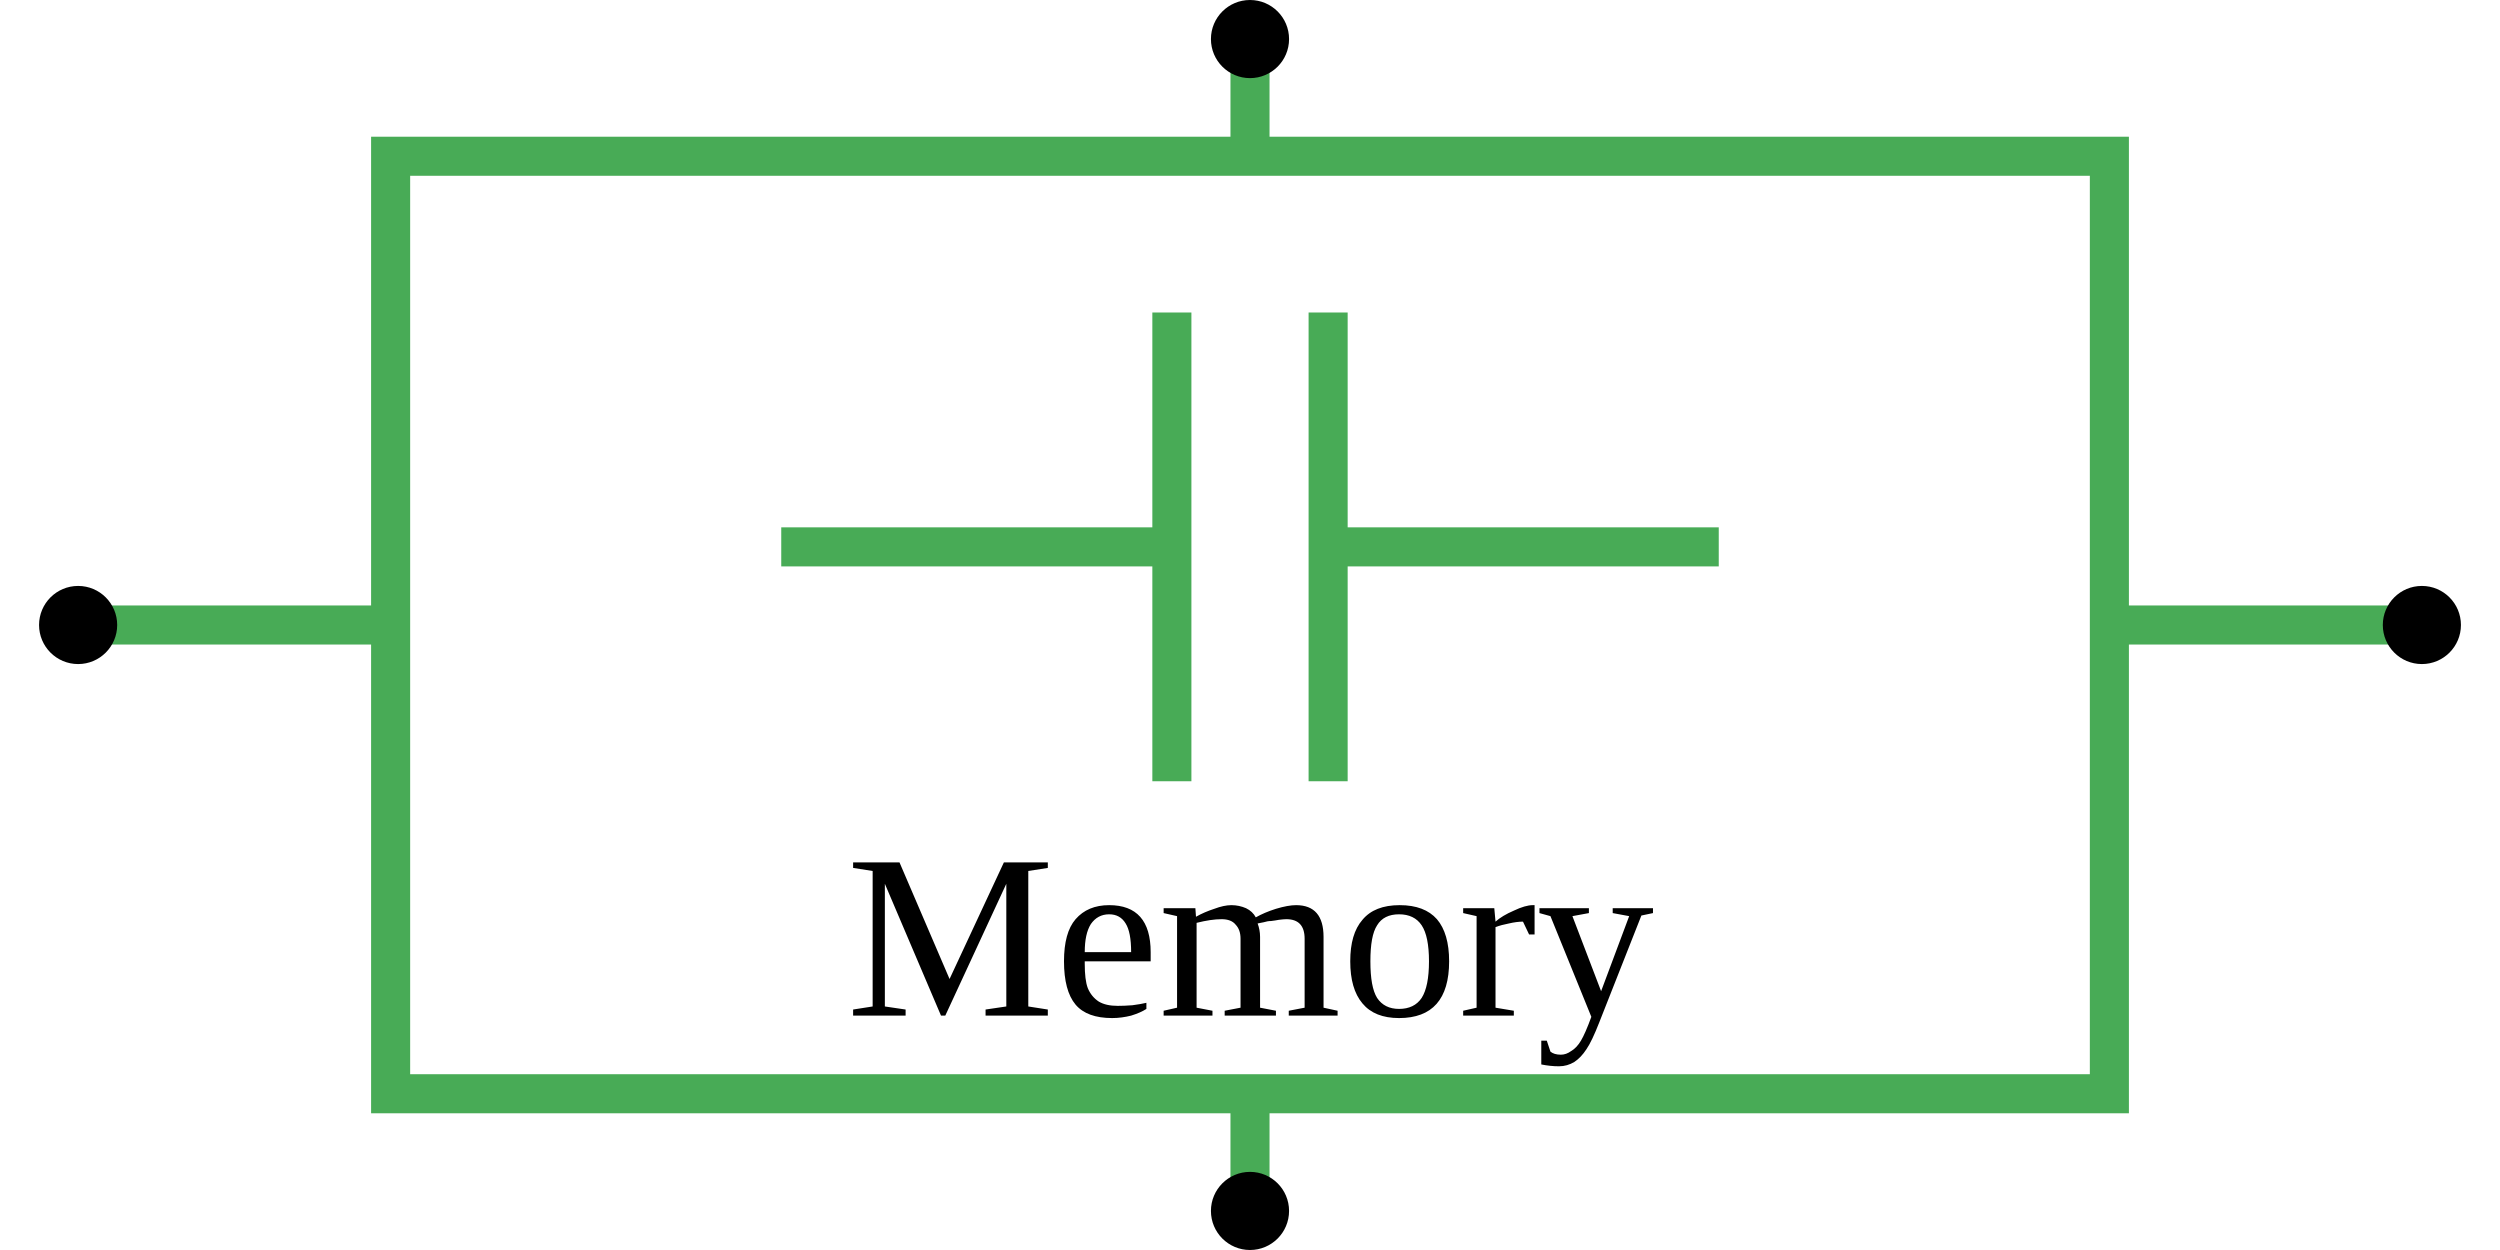
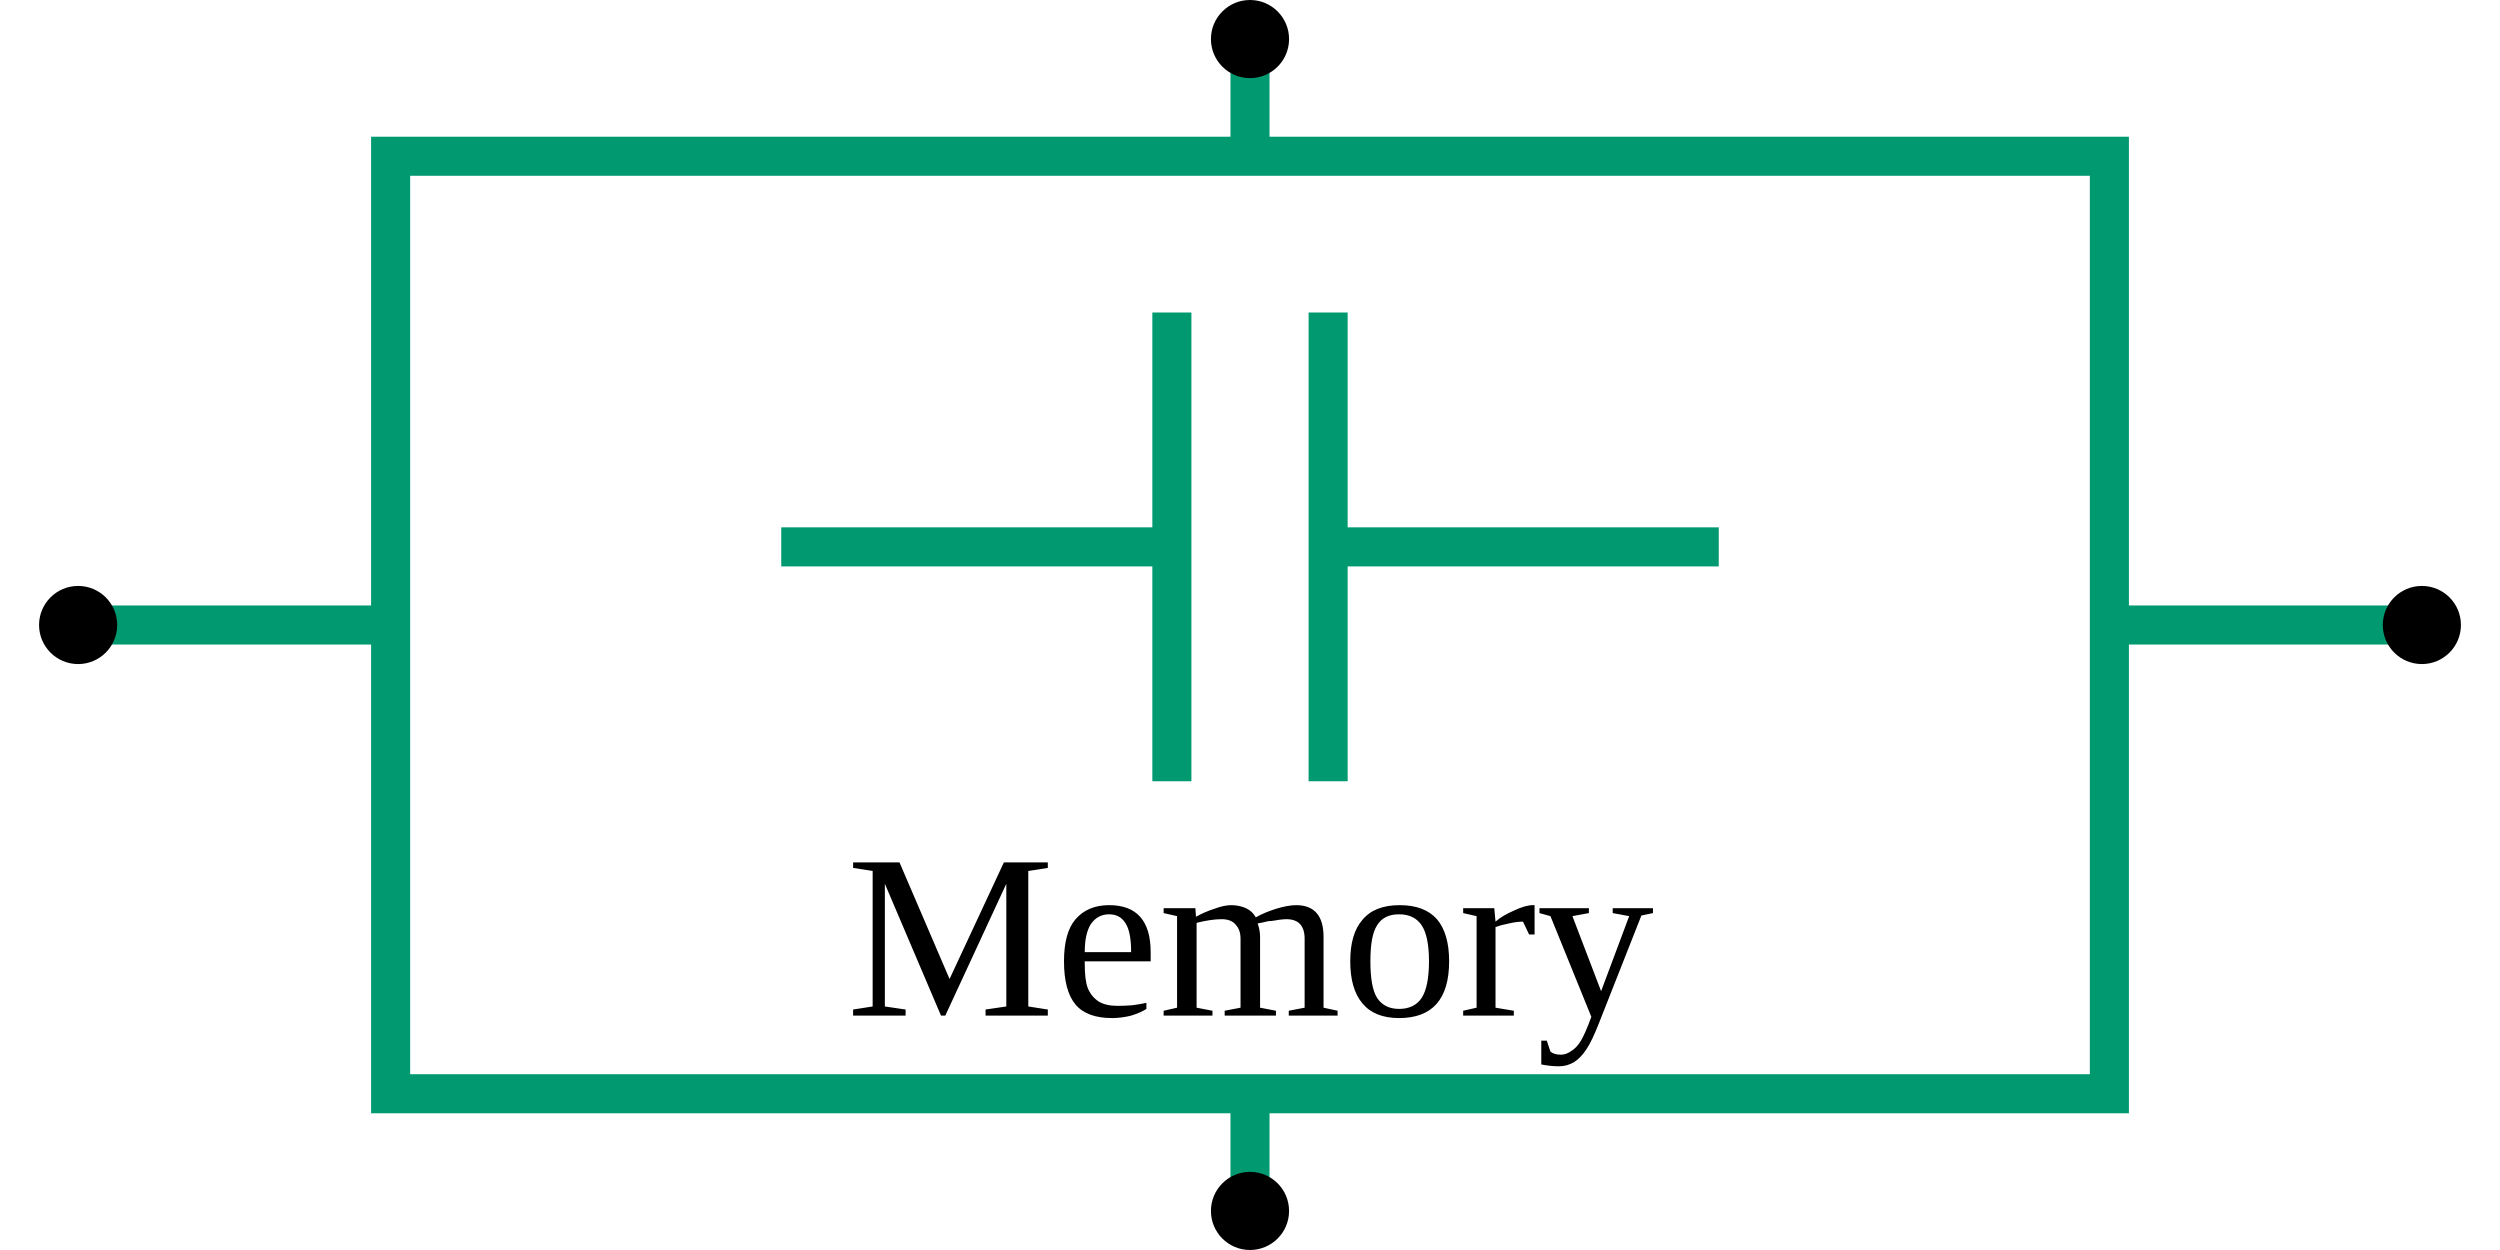
<svg xmlns="http://www.w3.org/2000/svg" width="64" height="32" id="svg2" version="1.0" viewBox="0 0 64 32">
  <defs id="defs4">
    <symbol id="capacitor">
      <g stroke-miterlimit="10" id="g1099">
        <path d="m 0,149.99 h 1.054 m -1.054,0 h 129 m 42,0 h 129 m -1.054,0 H 300" id="path1095" />
        <path d="M 129,87.01 V 212.99 M 171,87.01 v 125.98" id="path1097" />
      </g>
    </symbol>
  </defs>
-   <g id="g4017" color="#48ab56">
+   <g id="g4017" color="#009970">
    <line x1="2" x2="10" y1="16" y2="16" stroke="currentColor" id="neg" />
    <line x1="54" x2="62" y1="16" y2="16" stroke="currentColor" id="out" />
    <rect id="outline" width="64" height="32" x="0" y="0" fill="none" stroke="none" />
    <rect id="main" width="44" height="24" x="10" y="4" fill="none" stroke="currentColor" />
    <g id="cap">
      <line x1="20" x2="30" y1="14" y2="14" stroke="currentColor" id="line2" />
      <line x1="34" x2="44" y1="14" y2="14" stroke="currentColor" id="line3" />
      <line x1="34" x2="34" y1="20" y2="8" stroke="currentColor" id="line4" />
      <line x1="30" x2="30" y1="8" y2="20" stroke="currentColor" id="line5" />
    </g>
    <text x="32" y="26" id="memText" stroke="none" fill="black" font-size="6px" text-anchor="middle">Memory</text>
    <line x1="32" x2="32" y1="4" y2="1" stroke="currentColor" id="line1" />
    <line x1="32" x2="32" y1="28" y2="31" stroke="currentColor" id="line6" />
    <circle id="negPin" class="pin" cx="2" cy="16" r="1" />
    <circle id="enIn" class="pin" cx="32" cy="1" r="1" />
    <circle id="enOut" class="pin" cx="32" cy="31" r="1" />
    <circle id="outPin" class="pin" cx="62" cy="16" r="1" />
  </g>
</svg>
